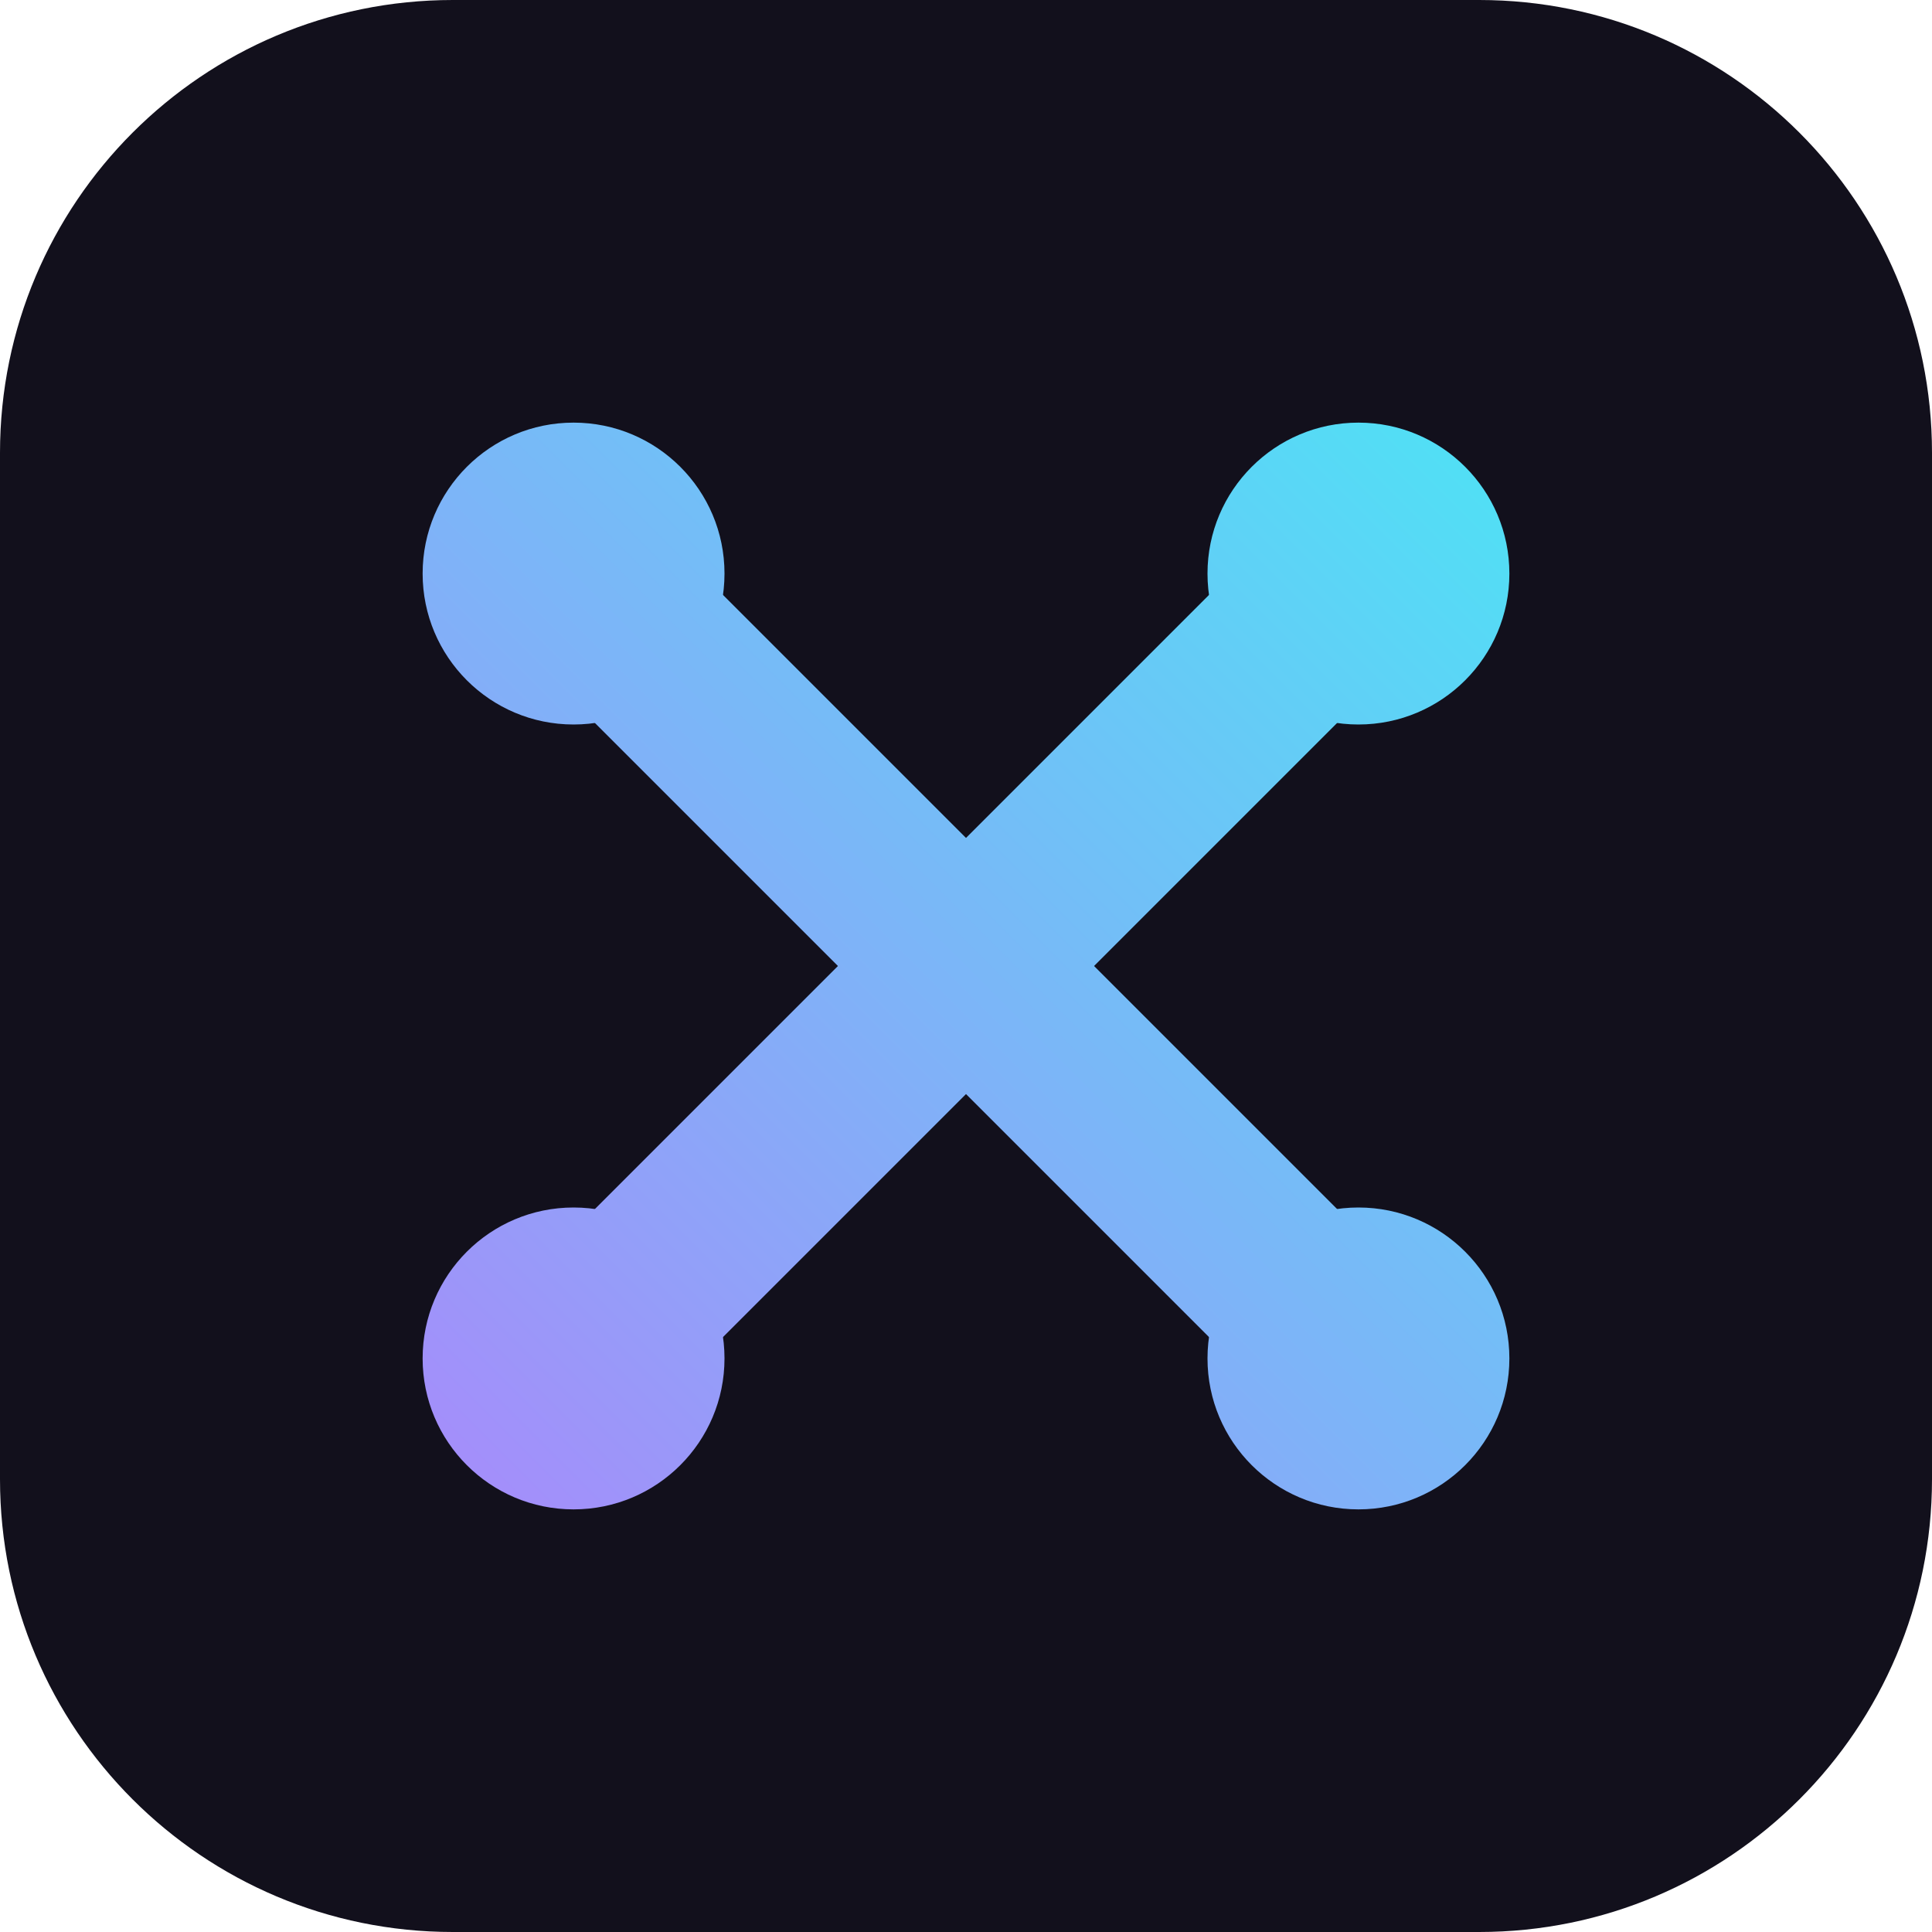
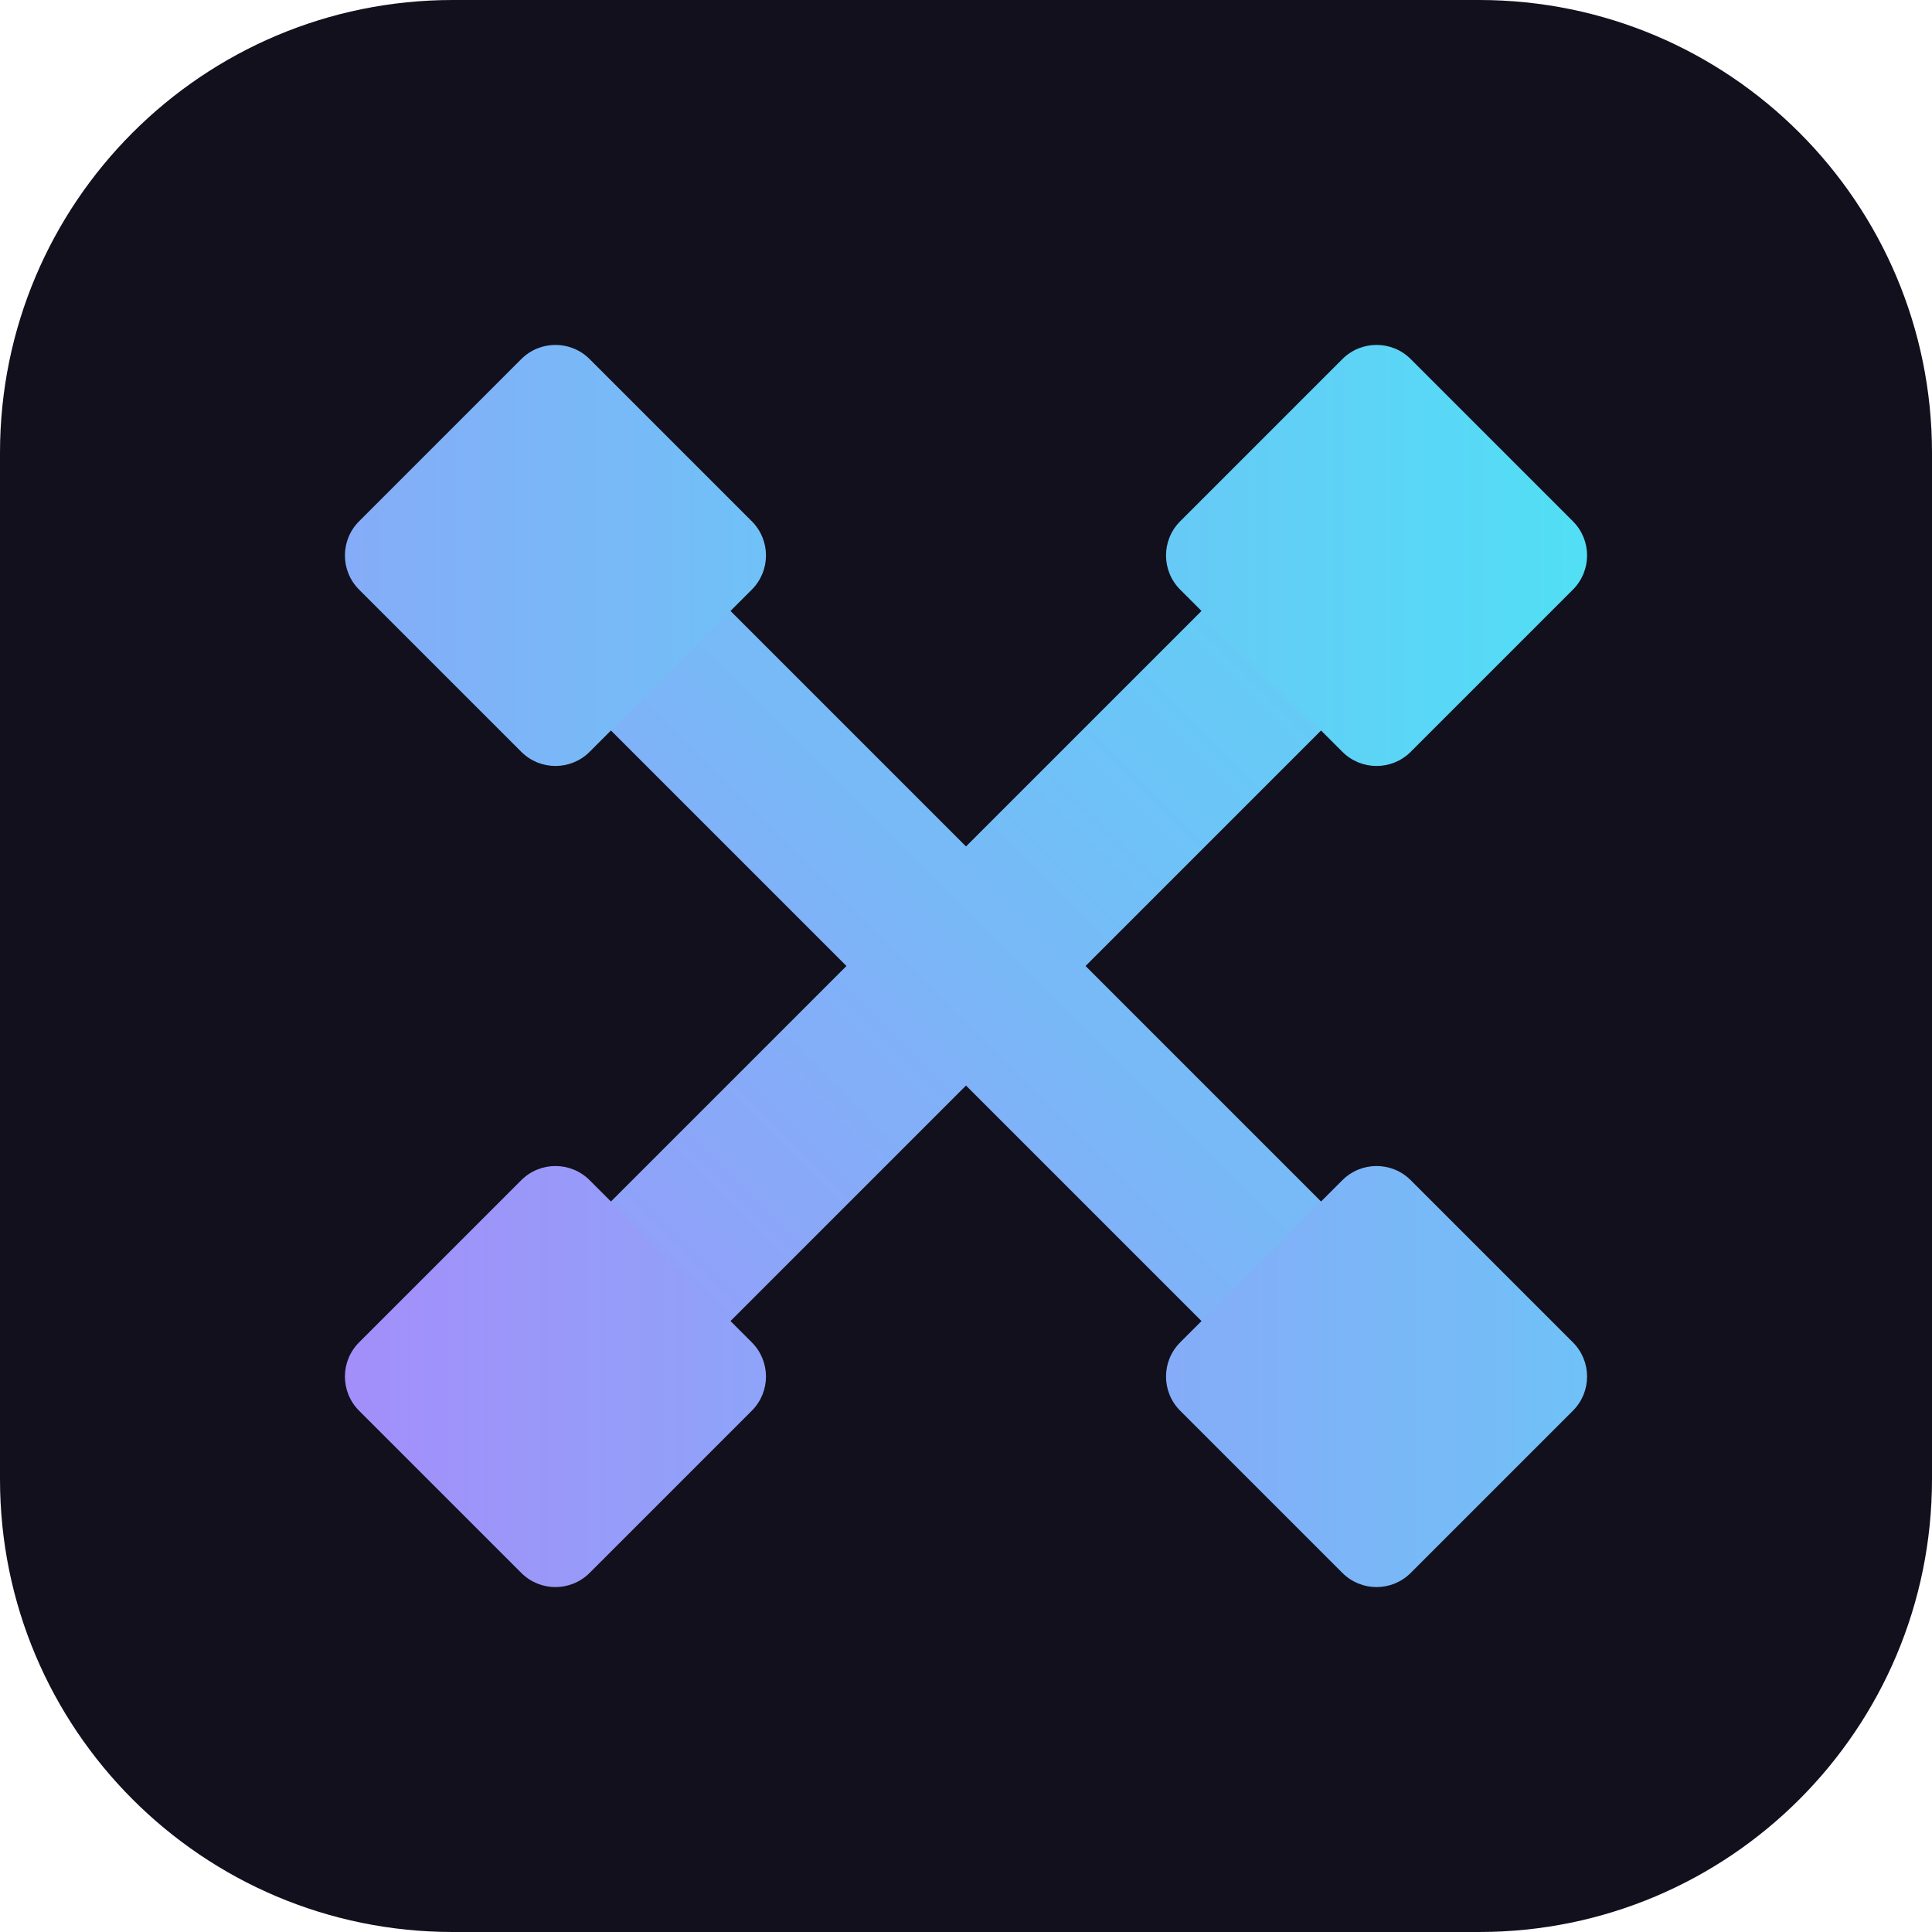
<svg xmlns="http://www.w3.org/2000/svg" viewBox="0 0 32 32" width="512" height="512" role="img" aria-label="Xec">
  <defs>
-     <linearGradient id="xecFaviconMark" x1="7" y1="25" x2="25" y2="7" gradientUnits="userSpaceOnUse">
+     <linearGradient id="xecFaviconMark" x1="6" y1="26" x2="26" y2="6" gradientUnits="userSpaceOnUse">
      <stop offset="0" stop-color="#A78BFA" />
      <stop offset="1" stop-color="#4EE2F5" />
    </linearGradient>
  </defs>
  <rect width="32" height="32" rx="7.5" fill="#12101C" />
-   <g stroke="url(#xecFaviconMark)" fill="none" stroke-width="3" stroke-linecap="round">
-     <path d="M9.5 9.5 L22.5 22.5" />
-     <path d="M22.5 9.5 L9.5 22.5" />
+   <g stroke="url(#xecFaviconMark)" fill="none" stroke-width="2.8">
+     <path d="M9.2 9.2 L22.8 22.8" />
+     <path d="M22.8 9.2 L9.2 22.8" />
  </g>
  <g fill="url(#xecFaviconMark)">
-     <circle cx="9.5" cy="9.5" r="2.5" />
-     <circle cx="22.5" cy="9.5" r="2.5" />
-     <circle cx="9.5" cy="22.5" r="2.5" />
-     <circle cx="22.5" cy="22.5" r="2.5" />
+     <rect x="6.5" y="6.5" width="5.4" height="5.4" rx="0.8" transform="rotate(45 9.2 9.2)" />
+     <rect x="20.1" y="6.5" width="5.4" height="5.4" rx="0.8" transform="rotate(45 22.8 9.2)" />
+     <rect x="6.5" y="20.1" width="5.4" height="5.4" rx="0.8" transform="rotate(45 9.2 22.8)" />
+     <rect x="20.1" y="20.1" width="5.4" height="5.4" rx="0.8" transform="rotate(45 22.8 22.8)" />
  </g>
</svg>
